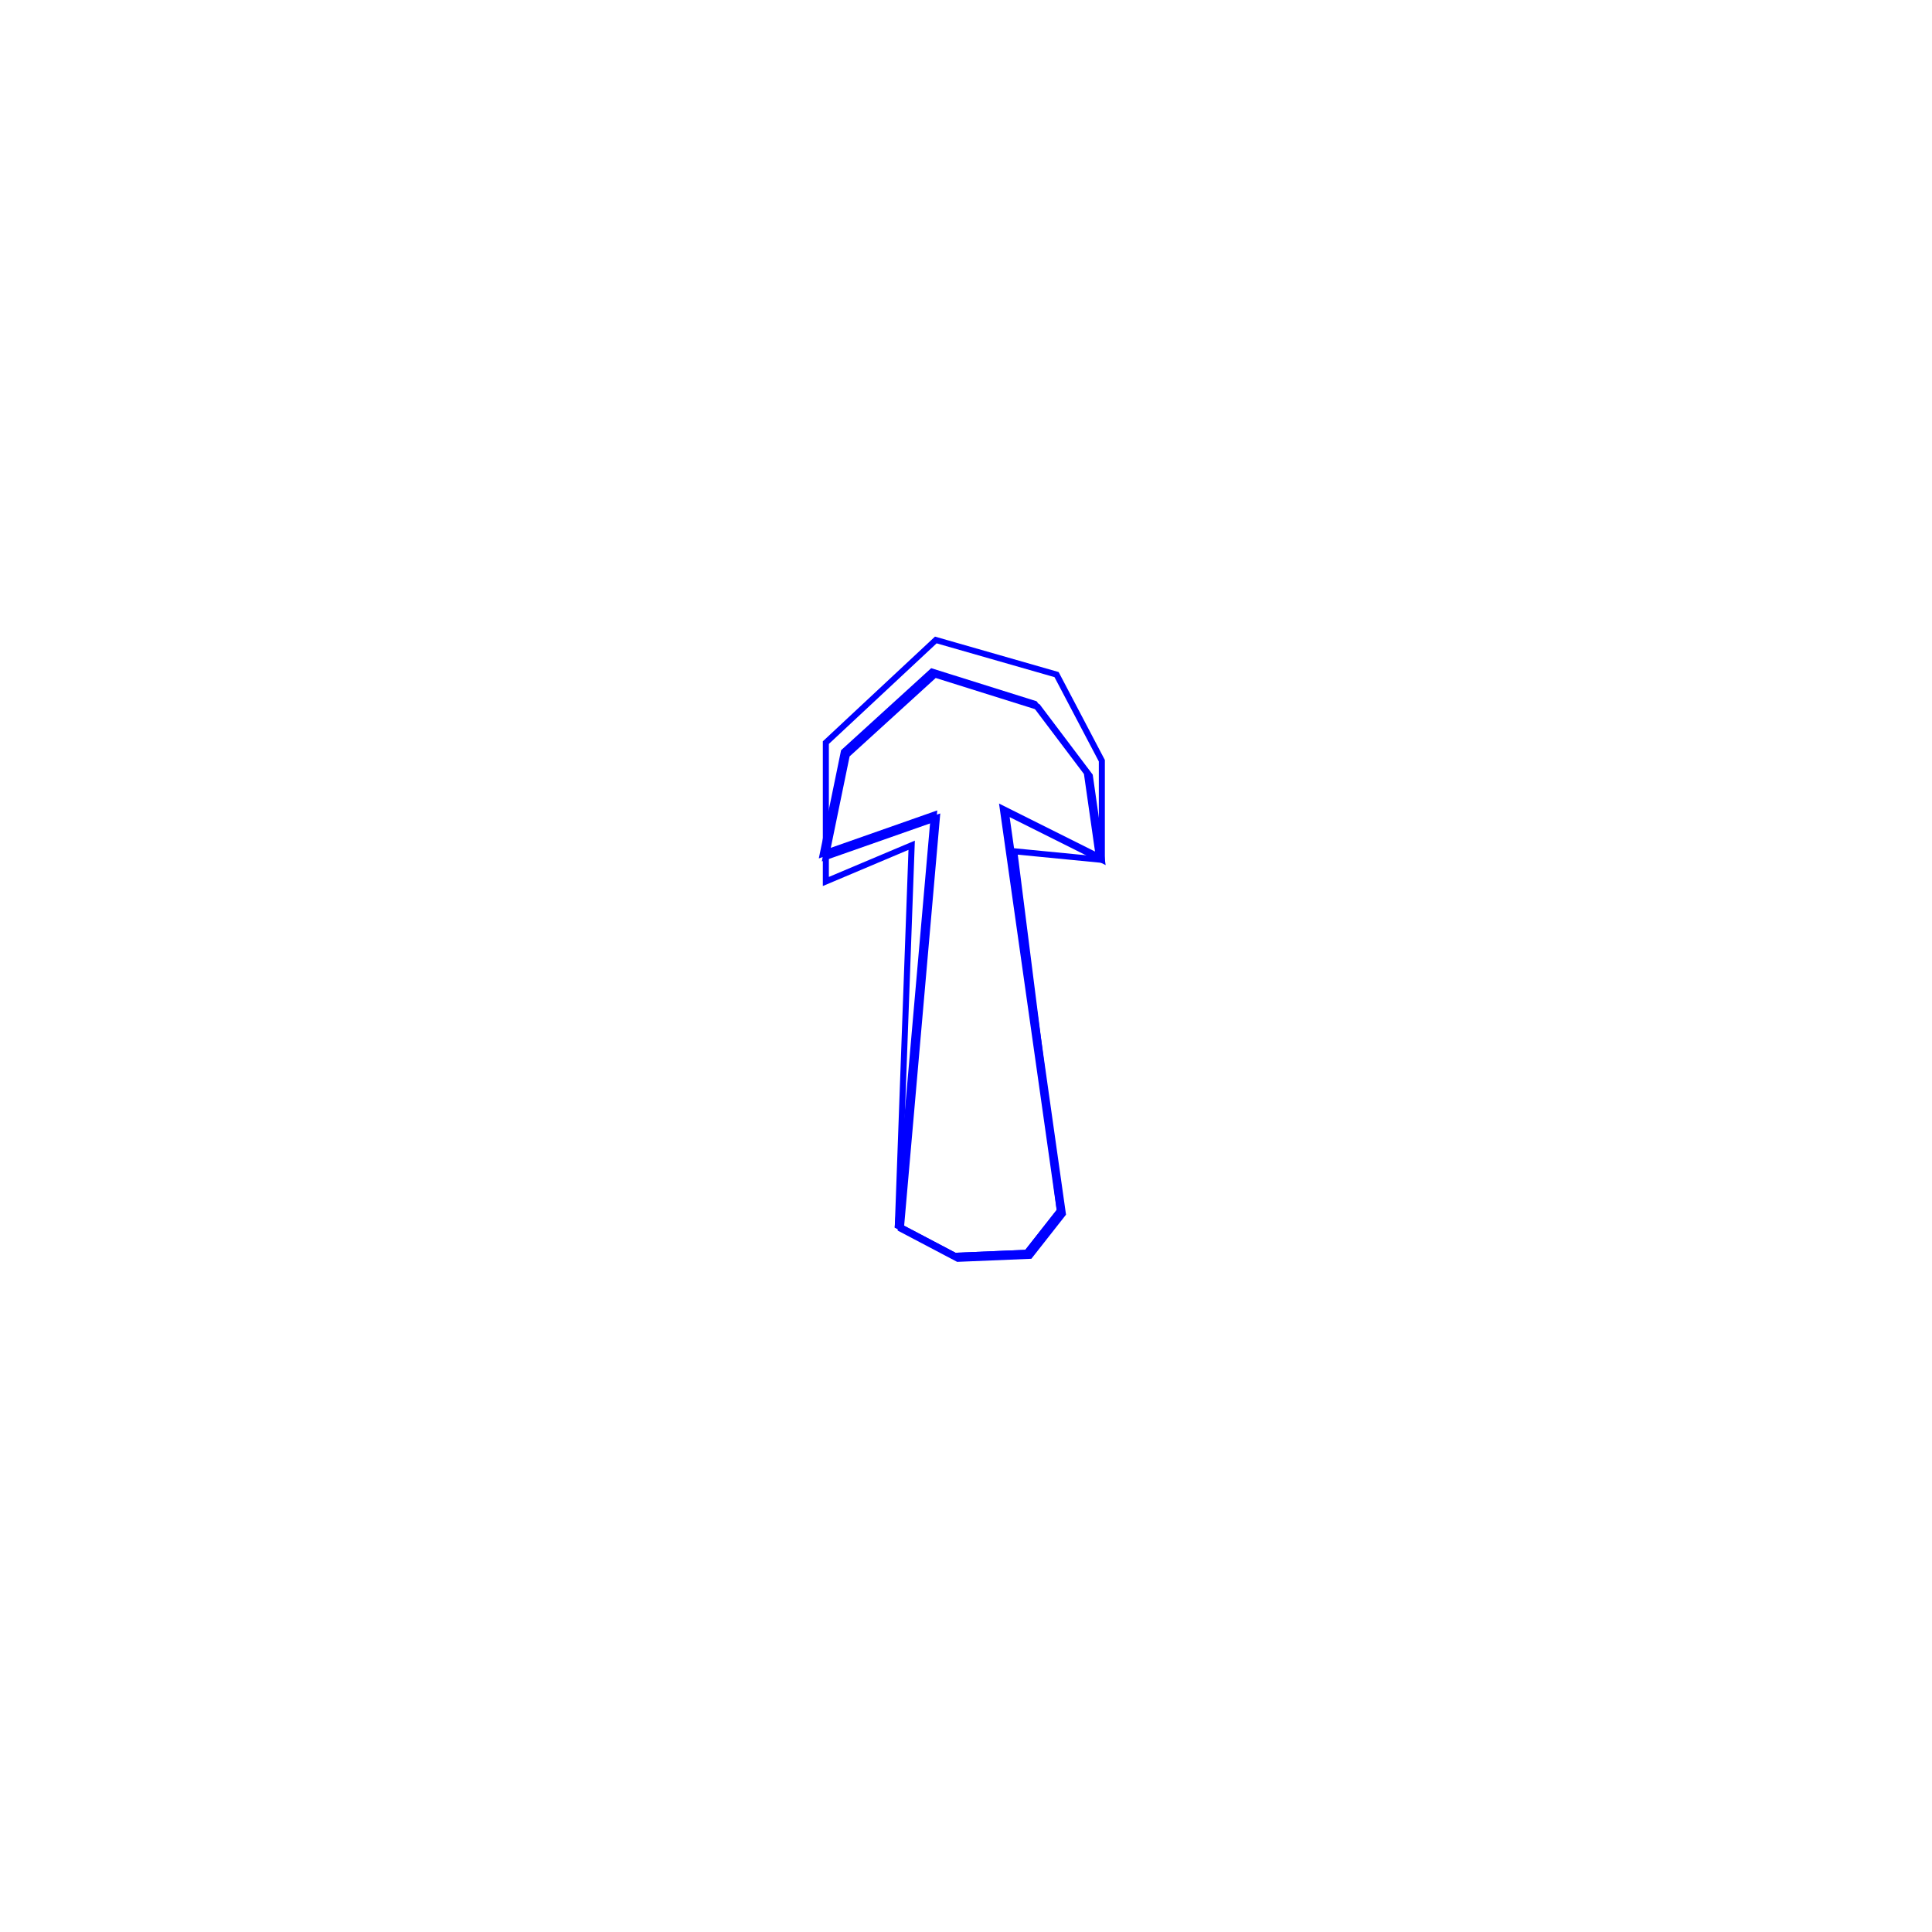
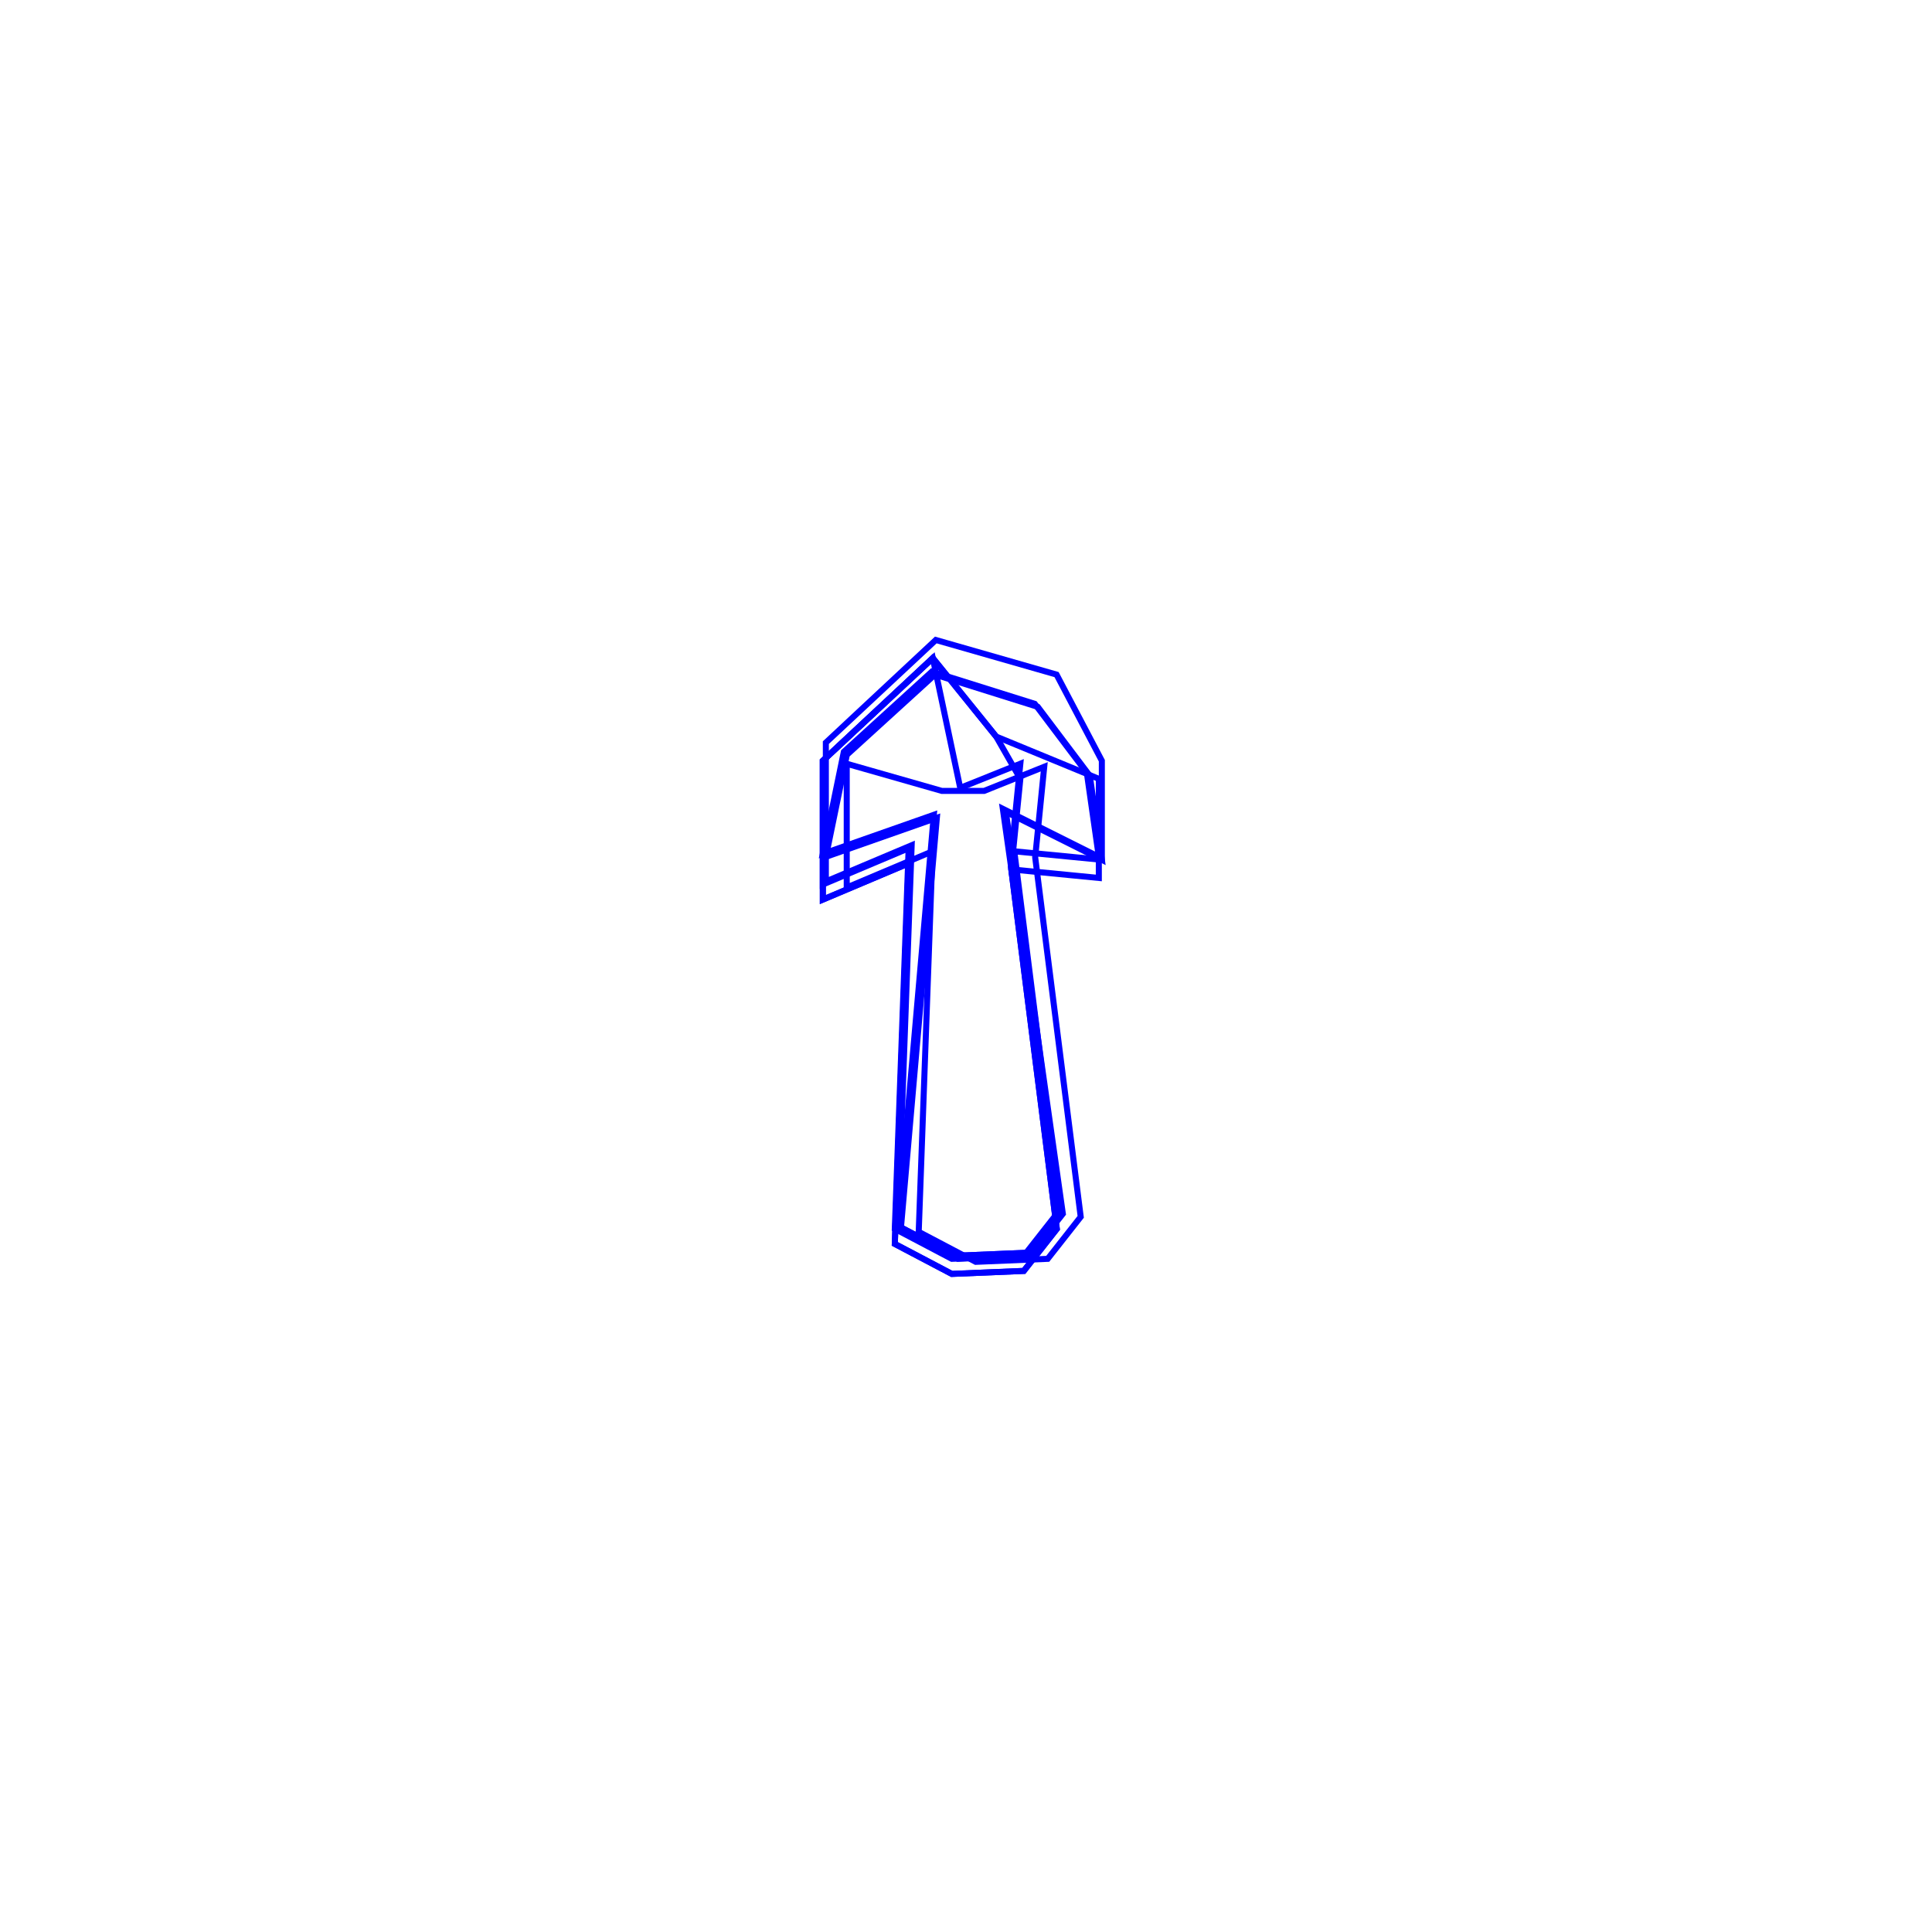
<svg xmlns="http://www.w3.org/2000/svg" version="1.1" x="0px" y="0px" width="320" height="320" viewBox="0, 0, 320, 320">
  <g id="Layer 1">
    <path d="M154.859,111.733 L140.265,125.024 L136.787,141.918 L155.172,135.459 L149.209,203.531 L158.65,208.5 L170.575,208.003 L176.041,201.047 L166.6,134.465 L182.5,142.415 L180.512,128.502 L171.889,117.078 L154.859,111.733 z" fill-opacity="0" stroke="#0000FF" stroke-width="1" />
  </g>
  <g id="Layer 2">
    <path d="M155,106 L136.787,123 L136.787,146 L151,140 L148.709,203.031 L158.15,208 L170.075,207.503 L175.541,200.547 L168,141 L182.5,142.415 L182.5,126 L175,111.733 L155,106 z" fill-opacity="0" stroke="#0000FF" stroke-width="1" />
  </g>
  <g id="Layer 3">
    <path d="M154.359,111.233 L139.765,124.524 L136.287,141.418 L154.672,134.959 L148.709,203.031 L158.15,208 L170.075,207.503 L175.541,200.547 L166.1,133.965 L182,141.915 L180.012,128.002 L171.389,116.578 L154.359,111.233 z" fill-opacity="0" stroke="#0000FF" stroke-width="1" />
  </g>
+   <g id="Layer 4">
+     <path d="M154.5,109 L136.287,126 L136.287,149 L150.5,143 L148.209,206.031 L157.65,211 L169.575,210.503 L175.041,203.547 L167.5,144 L182,145.415 L182,129 L165,122 L154.5,109 z" fill-opacity="0" stroke="#0000FF" stroke-width="1" />
+   </g>
+   <g id="Layer 5">
+     <path d="M154.5,109 L136.287,126 L136.287,149 L150.5,143 L148.209,206.031 L157.65,211 L169.575,210.503 L175.041,203.547 L167.5,144 L167.5,144 L169,129 L165,122 L154.5,109 z" fill-opacity="0" stroke="#0000FF" stroke-width="1" />
+   </g>
+   <g id="Layer 6">
+     <path d="M154.5,109 L136.287,126 L136.287,146.5 L150.5,140.5 L148.209,203.531 L157.65,208.5 L169.575,208.003 L175.041,201.047 L167.5,141.5 L167.5,141.5 L169,126.5 L159.041,130.5 L154.5,109 z" fill-opacity="0" stroke="#0000FF" stroke-width="1" />
+   </g>
+   <g id="Layer 7">
+     <path d="M156,131 L140.246,126.5 L140.246,147 L154.459,141 L152.168,204.031 L161.609,209 L173.534,208.503 L179,201.547 L171.459,142 L171.459,142 L172.959,127 L163,131 L156,131 z" fill-opacity="0" stroke="#0000FF" stroke-width="1" />
+   </g>
  <defs />
</svg>
